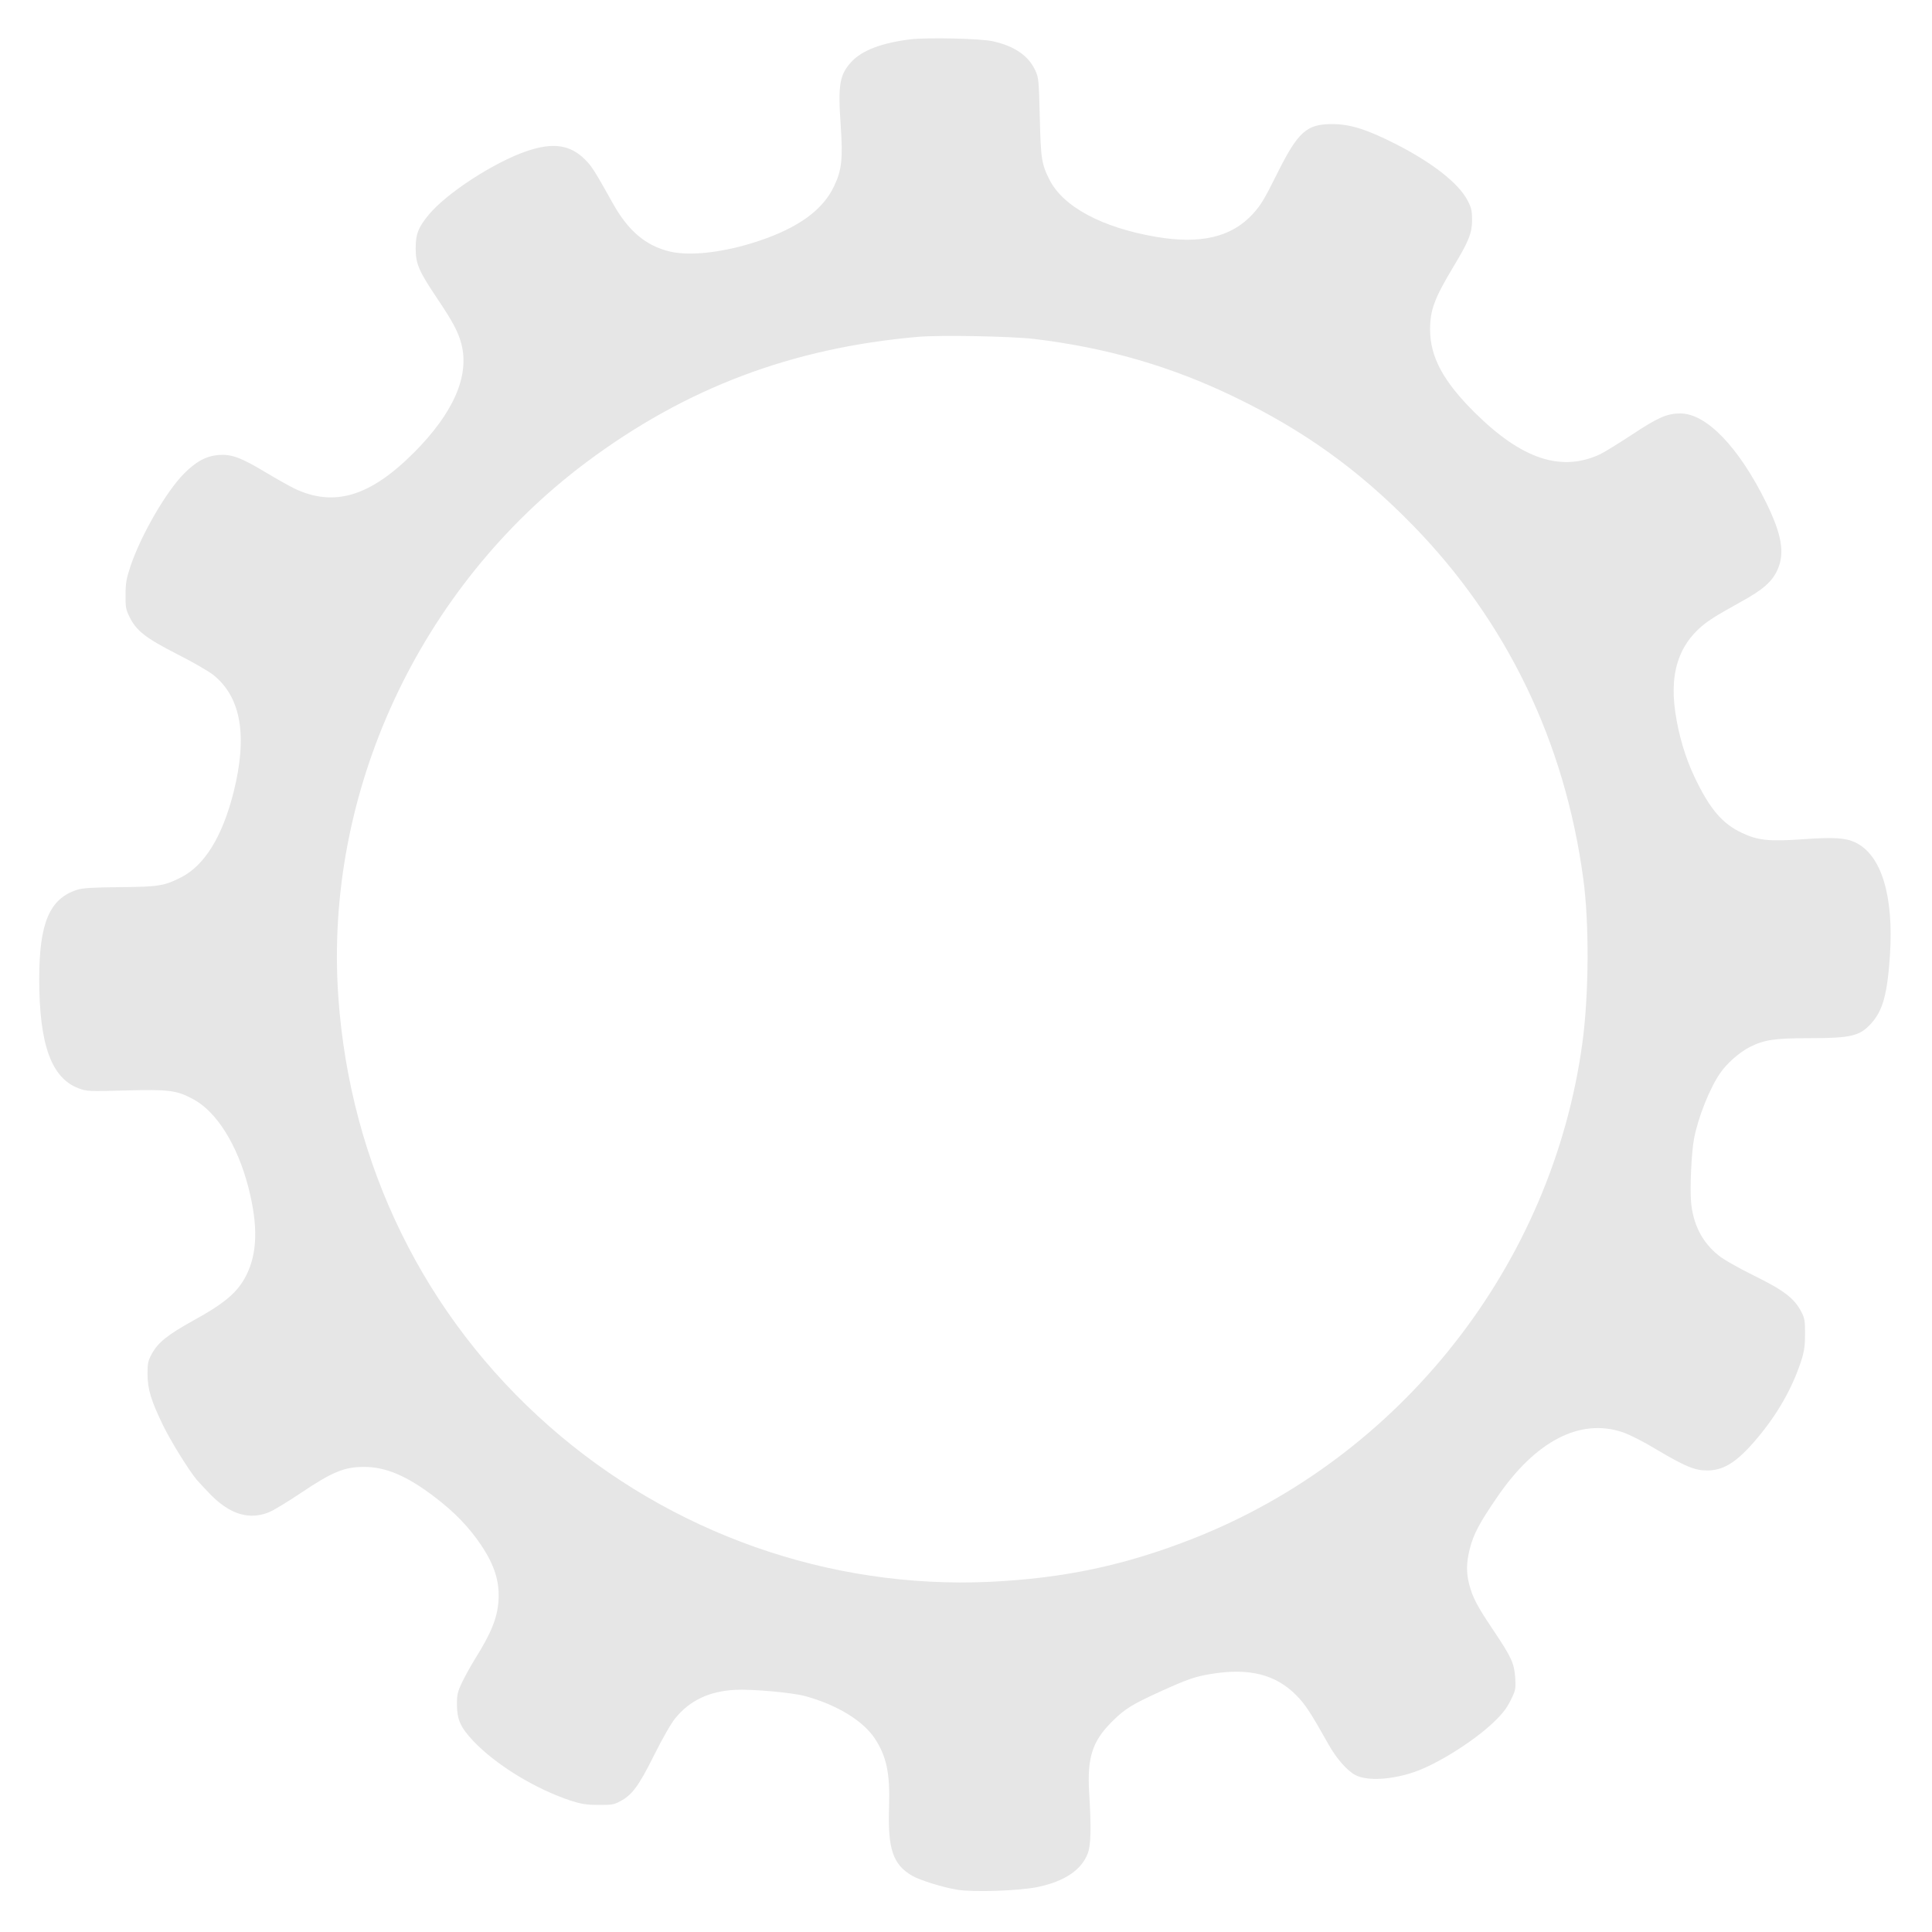
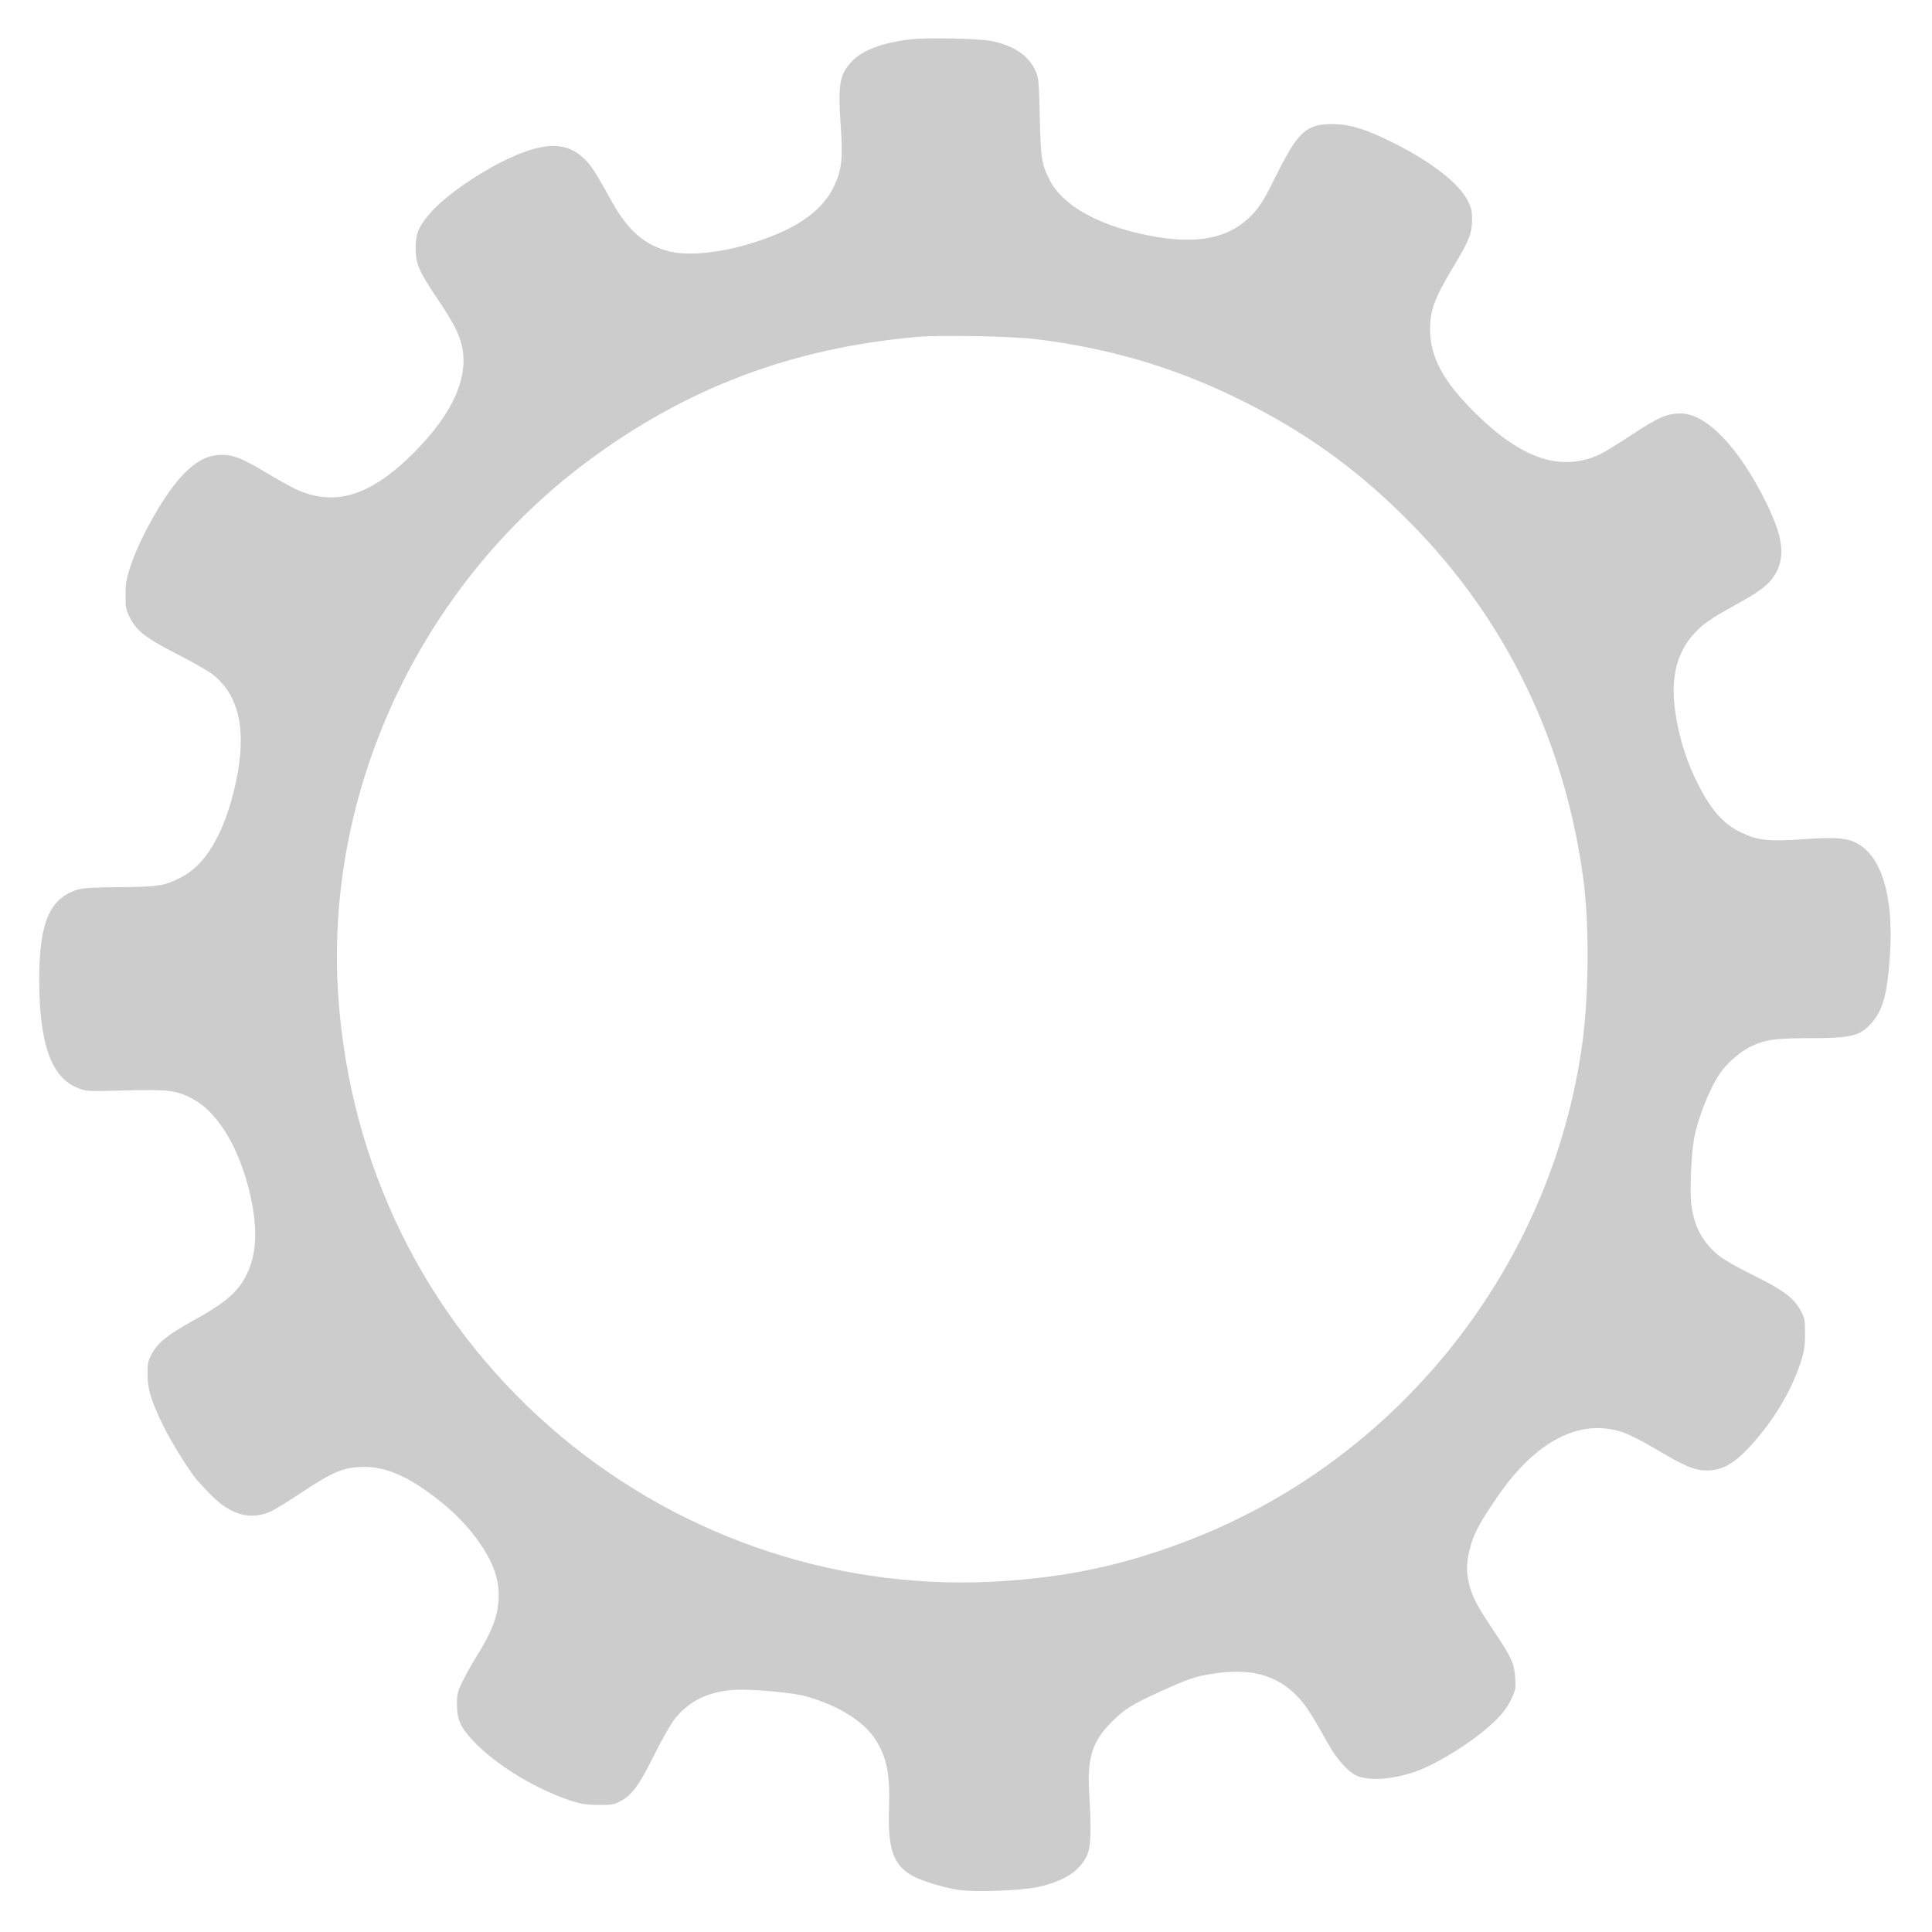
<svg xmlns="http://www.w3.org/2000/svg" version="1.0" width="1280pt" height="1280pt" viewBox="0 0 1280 1280" preserveAspectRatio="xMidYMid meet" id="svg8">
  <defs id="defs12" />
-   <g transform="matrix(0.0976144,0,0,-0.0976144,15.25166,1264.71)" fill="#000000" stroke="none" id="g6" style="fill:#e6e6e6">
-     <path d="m 6022,12689 c -195,-24 -328,-75 -399,-152 -81,-88 -93,-155 -73,-436 15,-223 7,-299 -45,-408 -76,-162 -243,-283 -514,-373 -231,-77 -461,-104 -601,-71 -165,40 -283,140 -389,331 -120,215 -141,248 -186,293 -101,101 -217,118 -395,58 -221,-75 -545,-285 -667,-433 -71,-87 -88,-130 -88,-228 0,-105 22,-155 149,-344 101,-150 140,-223 161,-303 57,-217 -53,-469 -321,-738 -297,-298 -541,-372 -809,-246 -33,16 -123,66 -201,113 -167,100 -230,123 -319,116 -82,-7 -152,-45 -232,-126 -122,-123 -292,-417 -363,-627 -28,-84 -34,-115 -34,-195 -1,-84 2,-101 27,-151 46,-94 109,-143 322,-252 105,-53 216,-117 247,-142 188,-151 233,-413 137,-796 -76,-301 -197,-497 -357,-578 -114,-58 -153,-64 -417,-66 -186,-2 -251,-6 -288,-18 -187,-60 -257,-225 -257,-606 0,-443 82,-671 266,-741 57,-21 66,-22 319,-15 294,8 349,1 458,-58 161,-85 302,-311 377,-601 66,-258 61,-446 -15,-596 -58,-115 -145,-189 -362,-308 -172,-96 -236,-147 -278,-223 -26,-48 -30,-63 -30,-139 1,-104 23,-177 104,-345 54,-111 170,-298 228,-370 14,-16 57,-63 96,-103 133,-135 263,-174 398,-119 31,13 125,70 210,127 219,147 299,180 434,180 147,0 289,-60 476,-202 137,-104 235,-205 319,-330 91,-136 126,-249 117,-378 -8,-116 -50,-219 -159,-393 -28,-45 -67,-116 -87,-157 -32,-67 -36,-84 -36,-155 1,-100 24,-152 109,-243 152,-162 422,-328 666,-408 69,-22 104,-28 185,-28 87,-1 106,2 145,23 83,43 128,103 232,312 58,116 116,218 145,253 98,121 231,184 408,193 113,6 389,-19 475,-43 215,-59 389,-166 469,-284 82,-124 106,-237 99,-465 -10,-288 26,-394 157,-470 54,-31 212,-80 308,-95 111,-18 422,-7 545,19 181,38 295,115 338,226 22,57 25,173 10,415 -14,238 22,348 154,480 87,87 133,116 330,206 186,84 235,101 345,119 256,42 436,-3 576,-144 62,-63 97,-116 220,-335 53,-95 127,-179 183,-208 80,-41 244,-32 401,22 154,53 402,209 533,334 63,60 91,96 119,152 34,70 35,77 31,151 -7,101 -25,140 -149,325 -110,164 -140,220 -164,313 -20,79 -19,146 4,237 26,103 65,176 187,354 260,380 561,536 849,440 48,-16 141,-63 232,-118 196,-116 259,-142 343,-142 121,-1 218,66 370,255 125,156 217,325 272,499 18,58 23,98 23,175 0,89 -3,105 -27,151 -47,89 -119,144 -321,243 -109,54 -206,109 -241,138 -110,89 -172,210 -185,365 -8,93 3,331 20,423 26,142 106,344 178,448 45,66 132,142 201,177 98,49 167,60 410,60 277,0 337,15 413,99 80,88 110,198 128,461 27,407 -58,685 -236,769 -66,31 -145,36 -357,21 -226,-16 -305,-8 -413,44 -132,62 -217,162 -320,378 -62,131 -108,283 -131,442 -43,295 40,501 258,639 29,19 113,67 185,107 152,83 214,138 250,217 52,114 31,240 -76,458 -186,377 -406,605 -582,605 -91,0 -152,-27 -329,-144 -91,-60 -189,-120 -218,-134 -264,-121 -530,-32 -848,283 -215,213 -304,379 -304,565 0,131 29,210 156,422 107,177 128,231 129,318 0,64 -4,84 -29,133 -60,118 -241,260 -492,387 -191,97 -305,133 -424,134 -179,1 -236,-50 -383,-346 -82,-165 -107,-206 -161,-265 -145,-157 -354,-206 -658,-154 -366,63 -628,204 -721,387 -54,107 -59,141 -66,424 -6,246 -8,269 -29,315 -46,102 -141,168 -289,201 -81,19 -449,27 -561,13 z m 838,-2033 c 493,-59 929,-185 1358,-392 475,-229 844,-494 1212,-870 641,-656 1035,-1473 1160,-2404 41,-304 38,-781 -6,-1110 C 10380,4373 9353,3066 7935,2511 7476,2331 7063,2244 6562,2220 5472,2170 4397,2549 3570,3277 2725,4021 2220,5050 2140,6190 c -97,1389 549,2781 1685,3630 674,503 1392,775 2250,850 151,13 627,4 785,-14 z" id="path4" style="fill:#e6e6e6" />
+   <g transform="matrix(0.0976144,0,0,-0.0976144,15.25166,1264.71)" fill="#000000" stroke="none" id="g6" style="fill:#cccccc">
+     <path d="m 6022,12689 c -195,-24 -328,-75 -399,-152 -81,-88 -93,-155 -73,-436 15,-223 7,-299 -45,-408 -76,-162 -243,-283 -514,-373 -231,-77 -461,-104 -601,-71 -165,40 -283,140 -389,331 -120,215 -141,248 -186,293 -101,101 -217,118 -395,58 -221,-75 -545,-285 -667,-433 -71,-87 -88,-130 -88,-228 0,-105 22,-155 149,-344 101,-150 140,-223 161,-303 57,-217 -53,-469 -321,-738 -297,-298 -541,-372 -809,-246 -33,16 -123,66 -201,113 -167,100 -230,123 -319,116 -82,-7 -152,-45 -232,-126 -122,-123 -292,-417 -363,-627 -28,-84 -34,-115 -34,-195 -1,-84 2,-101 27,-151 46,-94 109,-143 322,-252 105,-53 216,-117 247,-142 188,-151 233,-413 137,-796 -76,-301 -197,-497 -357,-578 -114,-58 -153,-64 -417,-66 -186,-2 -251,-6 -288,-18 -187,-60 -257,-225 -257,-606 0,-443 82,-671 266,-741 57,-21 66,-22 319,-15 294,8 349,1 458,-58 161,-85 302,-311 377,-601 66,-258 61,-446 -15,-596 -58,-115 -145,-189 -362,-308 -172,-96 -236,-147 -278,-223 -26,-48 -30,-63 -30,-139 1,-104 23,-177 104,-345 54,-111 170,-298 228,-370 14,-16 57,-63 96,-103 133,-135 263,-174 398,-119 31,13 125,70 210,127 219,147 299,180 434,180 147,0 289,-60 476,-202 137,-104 235,-205 319,-330 91,-136 126,-249 117,-378 -8,-116 -50,-219 -159,-393 -28,-45 -67,-116 -87,-157 -32,-67 -36,-84 -36,-155 1,-100 24,-152 109,-243 152,-162 422,-328 666,-408 69,-22 104,-28 185,-28 87,-1 106,2 145,23 83,43 128,103 232,312 58,116 116,218 145,253 98,121 231,184 408,193 113,6 389,-19 475,-43 215,-59 389,-166 469,-284 82,-124 106,-237 99,-465 -10,-288 26,-394 157,-470 54,-31 212,-80 308,-95 111,-18 422,-7 545,19 181,38 295,115 338,226 22,57 25,173 10,415 -14,238 22,348 154,480 87,87 133,116 330,206 186,84 235,101 345,119 256,42 436,-3 576,-144 62,-63 97,-116 220,-335 53,-95 127,-179 183,-208 80,-41 244,-32 401,22 154,53 402,209 533,334 63,60 91,96 119,152 34,70 35,77 31,151 -7,101 -25,140 -149,325 -110,164 -140,220 -164,313 -20,79 -19,146 4,237 26,103 65,176 187,354 260,380 561,536 849,440 48,-16 141,-63 232,-118 196,-116 259,-142 343,-142 121,-1 218,66 370,255 125,156 217,325 272,499 18,58 23,98 23,175 0,89 -3,105 -27,151 -47,89 -119,144 -321,243 -109,54 -206,109 -241,138 -110,89 -172,210 -185,365 -8,93 3,331 20,423 26,142 106,344 178,448 45,66 132,142 201,177 98,49 167,60 410,60 277,0 337,15 413,99 80,88 110,198 128,461 27,407 -58,685 -236,769 -66,31 -145,36 -357,21 -226,-16 -305,-8 -413,44 -132,62 -217,162 -320,378 -62,131 -108,283 -131,442 -43,295 40,501 258,639 29,19 113,67 185,107 152,83 214,138 250,217 52,114 31,240 -76,458 -186,377 -406,605 -582,605 -91,0 -152,-27 -329,-144 -91,-60 -189,-120 -218,-134 -264,-121 -530,-32 -848,283 -215,213 -304,379 -304,565 0,131 29,210 156,422 107,177 128,231 129,318 0,64 -4,84 -29,133 -60,118 -241,260 -492,387 -191,97 -305,133 -424,134 -179,1 -236,-50 -383,-346 -82,-165 -107,-206 -161,-265 -145,-157 -354,-206 -658,-154 -366,63 -628,204 -721,387 -54,107 -59,141 -66,424 -6,246 -8,269 -29,315 -46,102 -141,168 -289,201 -81,19 -449,27 -561,13 z m 838,-2033 c 493,-59 929,-185 1358,-392 475,-229 844,-494 1212,-870 641,-656 1035,-1473 1160,-2404 41,-304 38,-781 -6,-1110 C 10380,4373 9353,3066 7935,2511 7476,2331 7063,2244 6562,2220 5472,2170 4397,2549 3570,3277 2725,4021 2220,5050 2140,6190 c -97,1389 549,2781 1685,3630 674,503 1392,775 2250,850 151,13 627,4 785,-14 z" id="path4" style="fill:#cccccc" />
  </g>
</svg>
